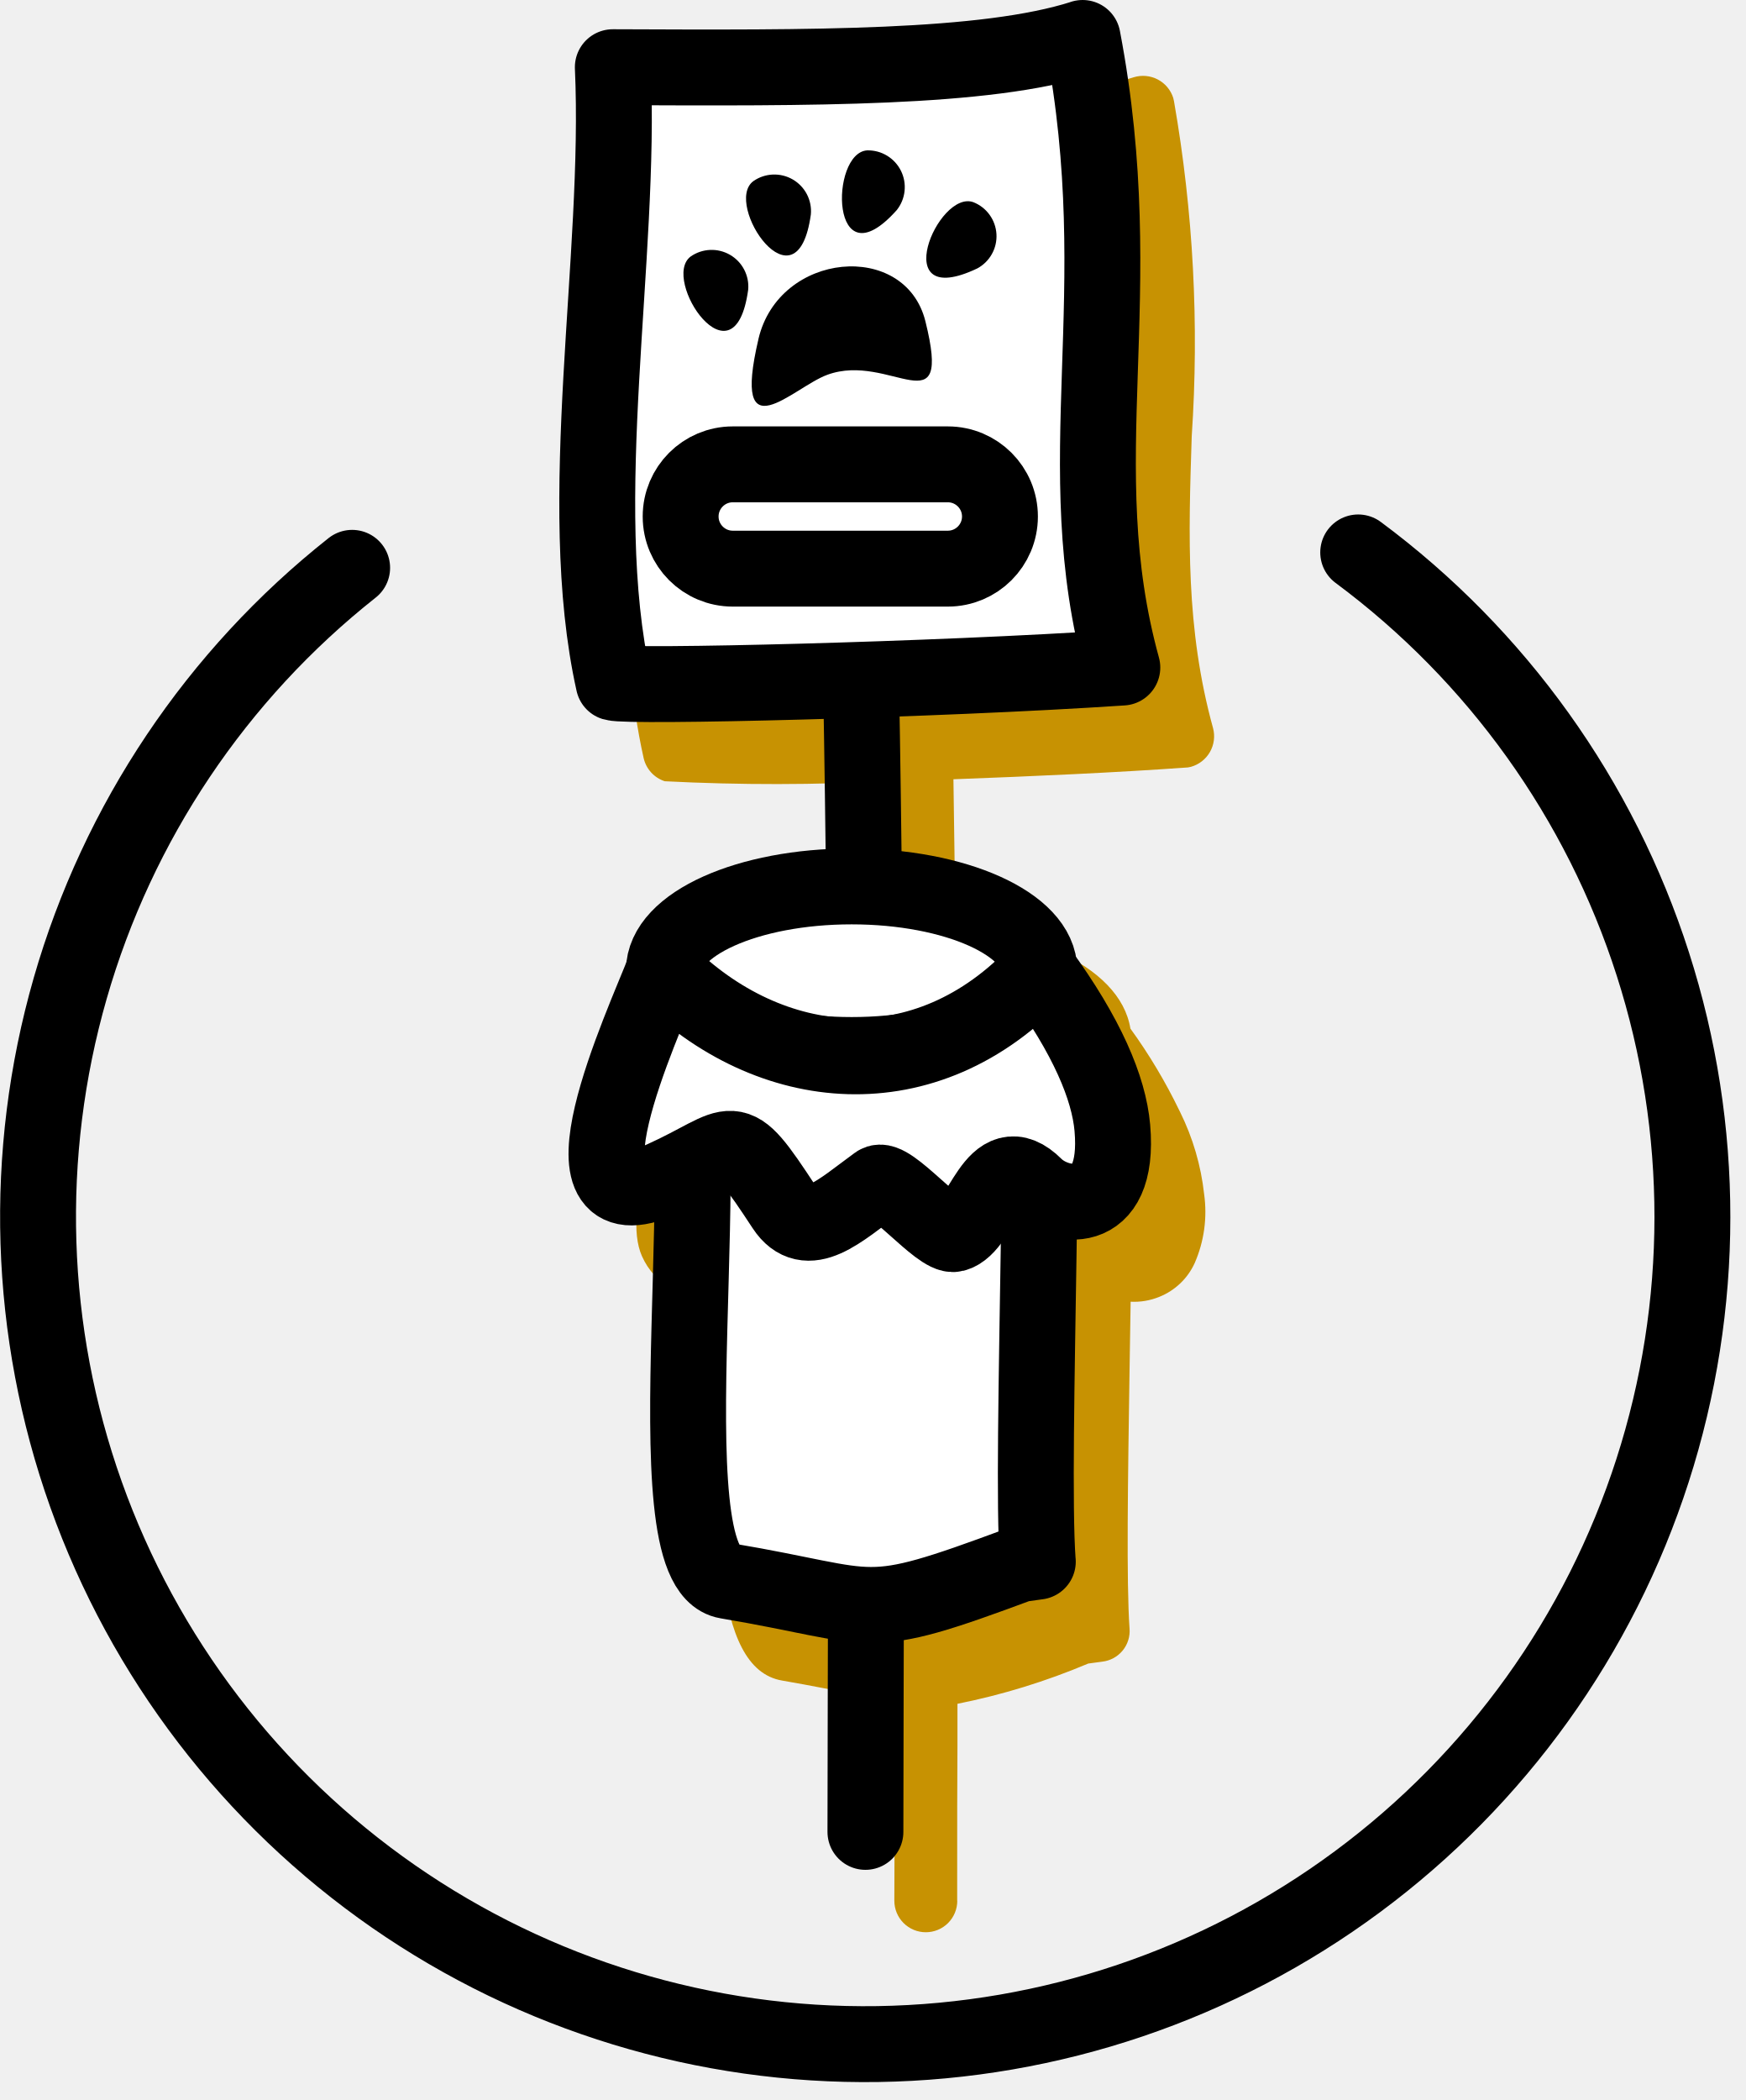
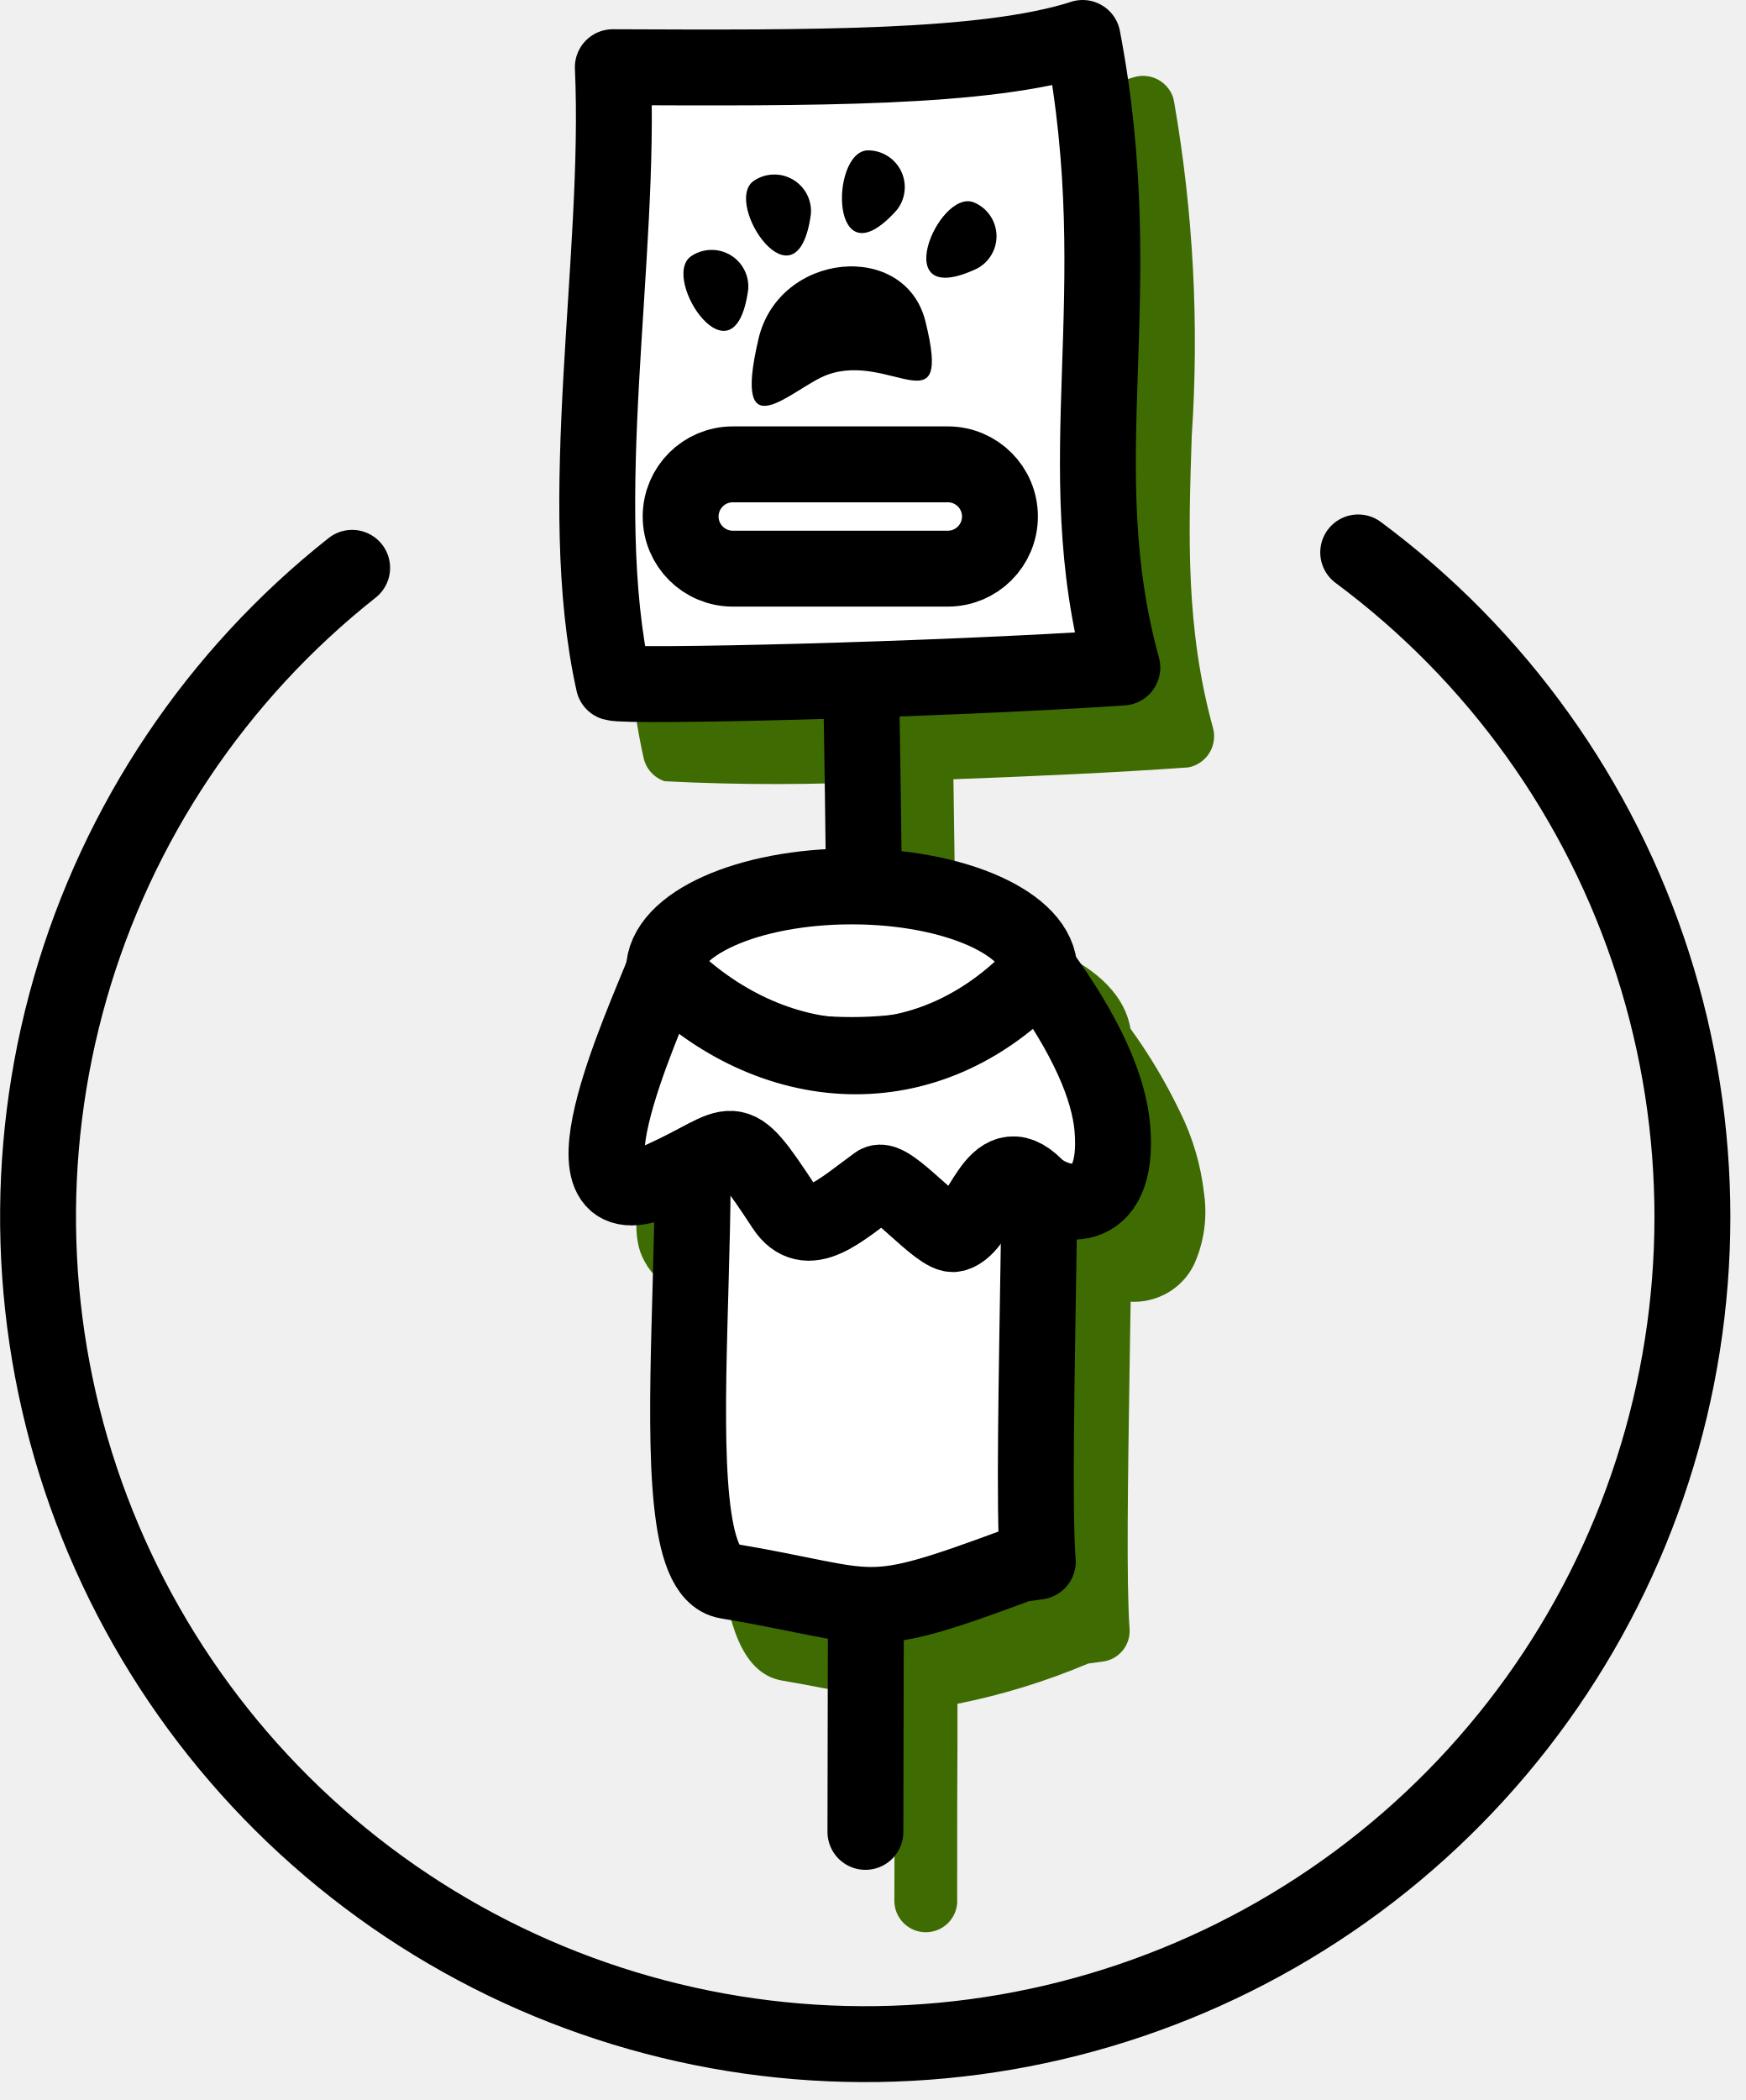
<svg xmlns="http://www.w3.org/2000/svg" width="69" height="83" viewBox="0 0 69 83" fill="none">
  <g clip-path="url(#clip0_660_1050)">
-     <path d="M37.843 75.126C37.843 75.456 37.712 75.772 37.479 76.006C37.246 76.239 36.929 76.37 36.599 76.37C36.269 76.37 35.953 76.239 35.72 76.006C35.486 75.772 35.355 75.456 35.355 75.126L35.376 68.996L35.387 67.277C34.906 67.192 34.387 67.085 33.753 66.957C33.027 66.818 32.162 66.637 30.923 66.423C28.114 65.953 28.274 59.994 28.456 53.789C28.477 52.753 28.509 51.706 28.531 50.689C26.865 51.266 25.893 50.789 25.38 49.653C24.547 47.795 26.234 43.683 27.142 41.472L27.409 40.831C27.526 39.496 28.616 38.364 30.303 37.606C31.889 36.941 33.584 36.575 35.303 36.527C35.271 34.627 35.25 32.736 35.218 30.867C32.241 31.026 29.257 31.03 26.279 30.878C26.074 30.811 25.889 30.692 25.744 30.534C25.598 30.374 25.495 30.18 25.446 29.97C24.421 25.41 24.762 20.006 25.104 14.73C25.355 11.638 25.447 8.536 25.379 5.435C25.372 5.273 25.398 5.111 25.454 4.959C25.51 4.806 25.595 4.667 25.705 4.548C25.815 4.428 25.948 4.332 26.095 4.265C26.243 4.197 26.402 4.159 26.564 4.153H27.12C34.713 4.174 41.239 4.196 44.82 3.053C45.135 2.957 45.474 2.988 45.766 3.14C46.058 3.292 46.278 3.552 46.379 3.865L46.411 4.004C47.174 8.374 47.409 12.82 47.111 17.247C46.983 21.188 46.865 24.83 47.955 28.781C48.039 29.099 47.994 29.438 47.83 29.724C47.666 30.009 47.397 30.219 47.079 30.308C47.003 30.329 46.924 30.34 46.844 30.34C44.163 30.532 40.853 30.682 37.691 30.799C37.723 32.711 37.744 34.654 37.766 36.609C39.157 36.726 40.519 37.063 41.803 37.609C43.426 38.335 44.484 39.393 44.687 40.653C45.426 41.672 46.072 42.755 46.62 43.888L46.652 43.952C47.156 44.971 47.478 46.069 47.602 47.199C47.731 48.124 47.602 49.066 47.228 49.922C46.951 50.531 46.449 51.009 45.828 51.257C45.47 51.403 45.083 51.469 44.696 51.449L44.653 54.194C44.589 58.434 44.525 62.546 44.653 64.361C44.68 64.677 44.582 64.992 44.38 65.237C44.179 65.482 43.89 65.639 43.574 65.675L43.019 65.75C41.354 66.453 39.622 66.986 37.85 67.341V68.996C37.839 70.513 37.839 71.88 37.839 75.126H37.843Z" fill="#C79202" />
+     <path d="M37.843 75.126C37.843 75.456 37.712 75.772 37.479 76.006C37.246 76.239 36.929 76.37 36.599 76.37C36.269 76.37 35.953 76.239 35.72 76.006C35.486 75.772 35.355 75.456 35.355 75.126L35.376 68.996L35.387 67.277C34.906 67.192 34.387 67.085 33.753 66.957C33.027 66.818 32.162 66.637 30.923 66.423C28.114 65.953 28.274 59.994 28.456 53.789C28.477 52.753 28.509 51.706 28.531 50.689C26.865 51.266 25.893 50.789 25.38 49.653C24.547 47.795 26.234 43.683 27.142 41.472L27.409 40.831C27.526 39.496 28.616 38.364 30.303 37.606C31.889 36.941 33.584 36.575 35.303 36.527C35.271 34.627 35.25 32.736 35.218 30.867C32.241 31.026 29.257 31.03 26.279 30.878C26.074 30.811 25.889 30.692 25.744 30.534C25.598 30.374 25.495 30.18 25.446 29.97C24.421 25.41 24.762 20.006 25.104 14.73C25.355 11.638 25.447 8.536 25.379 5.435C25.372 5.273 25.398 5.111 25.454 4.959C25.51 4.806 25.595 4.667 25.705 4.548C25.815 4.428 25.948 4.332 26.095 4.265C26.243 4.197 26.402 4.159 26.564 4.153H27.12C34.713 4.174 41.239 4.196 44.82 3.053C45.135 2.957 45.474 2.988 45.766 3.14C46.058 3.292 46.278 3.552 46.379 3.865L46.411 4.004C47.174 8.374 47.409 12.82 47.111 17.247C46.983 21.188 46.865 24.83 47.955 28.781C48.039 29.099 47.994 29.438 47.83 29.724C47.666 30.009 47.397 30.219 47.079 30.308C47.003 30.329 46.924 30.34 46.844 30.34C44.163 30.532 40.853 30.682 37.691 30.799C37.723 32.711 37.744 34.654 37.766 36.609C39.157 36.726 40.519 37.063 41.803 37.609C43.426 38.335 44.484 39.393 44.687 40.653C45.426 41.672 46.072 42.755 46.62 43.888L46.652 43.952C47.156 44.971 47.478 46.069 47.602 47.199C47.731 48.124 47.602 49.066 47.228 49.922C46.951 50.531 46.449 51.009 45.828 51.257C45.47 51.403 45.083 51.469 44.696 51.449L44.653 54.194C44.589 58.434 44.525 62.546 44.653 64.361C44.68 64.677 44.582 64.992 44.38 65.237C44.179 65.482 43.89 65.639 43.574 65.675L43.019 65.75C41.354 66.453 39.622 66.986 37.85 67.341V68.996C37.839 70.513 37.839 71.88 37.839 75.126H37.843Z" fill="#3E6C02" />
    <path d="M53.692 21.834C59.18 25.907 63.254 31.597 65.341 38.105C67.429 44.613 67.425 51.612 65.329 58.117C63.234 64.622 59.153 70.308 53.66 74.374C48.167 78.441 41.538 80.684 34.705 80.789C27.871 80.893 21.176 78.854 15.561 74.958C9.946 71.061 5.693 65.503 3.4 59.065C1.107 52.627 0.888 45.632 2.775 39.063C4.662 32.495 8.56 26.682 13.921 22.443" stroke="black" stroke-width="3" stroke-miterlimit="22.926" stroke-linecap="round" stroke-linejoin="round" />
    <path d="M34.212 72.403C34.212 61.243 34.5 26.715 33.4 8.303" stroke="black" stroke-width="3" stroke-miterlimit="22.926" stroke-linecap="round" stroke-linejoin="round" />
    <path fill-rule="evenodd" clip-rule="evenodd" d="M42.798 1.5C44.752 11.731 42.136 18.288 44.368 26.384C36.882 26.884 24.835 27.164 24.258 26.984C22.658 19.818 24.568 10.184 24.226 2.656C32.126 2.688 38.943 2.731 42.798 1.503V1.5Z" fill="white" stroke="black" stroke-width="3" stroke-miterlimit="22.926" stroke-linecap="round" stroke-linejoin="round" />
    <path fill-rule="evenodd" clip-rule="evenodd" d="M41.025 61.722C40.715 57.493 41.484 40.886 40.854 38.761C41.986 41.602 31.605 42.761 28.498 39.961C27.956 39.541 27.282 39.328 26.598 39.361C28.713 44.124 25.519 61.938 28.734 62.483C34.896 63.519 33.903 64.202 40.311 61.821L41.027 61.721L41.025 61.722Z" fill="white" stroke="black" stroke-width="3" stroke-miterlimit="22.926" stroke-linecap="round" stroke-linejoin="round" />
    <path d="M33.667 41.698C37.766 41.698 41.089 40.206 41.089 38.366C41.089 36.526 37.766 35.034 33.667 35.034C29.568 35.034 26.245 36.526 26.245 38.366C26.245 40.206 29.568 41.698 33.667 41.698Z" fill="white" stroke="black" stroke-width="3" stroke-miterlimit="22.926" stroke-linecap="round" stroke-linejoin="round" />
    <path fill-rule="evenodd" clip-rule="evenodd" d="M26.244 38.366C25.422 40.481 21.609 48.672 26.191 46.6C29.203 45.244 28.829 44.4 31.008 47.721C31.916 49.099 33.197 47.849 34.682 46.771C35.152 46.429 37.149 48.918 37.726 48.771C38.847 48.483 39.264 45.225 40.919 46.881C41.763 47.725 44.294 48.259 43.973 44.574C43.834 43.004 42.973 40.954 41.089 38.374C36.604 43.18 30.431 42.56 26.244 38.374V38.366Z" fill="white" stroke="black" stroke-width="3" stroke-miterlimit="22.926" stroke-linecap="round" stroke-linejoin="round" />
    <path d="M37.469 18.353H28.968C27.83 18.353 26.907 19.276 26.907 20.414C26.907 21.552 27.83 22.475 28.968 22.475H37.469C38.608 22.475 39.53 21.552 39.53 20.414C39.53 19.276 38.608 18.353 37.469 18.353Z" fill="white" stroke="black" stroke-width="3" stroke-miterlimit="22.926" stroke-linecap="round" stroke-linejoin="round" />
    <path fill-rule="evenodd" clip-rule="evenodd" d="M29.983 13.398C30.795 9.938 35.783 9.489 36.583 12.698C37.651 16.991 35.195 13.898 32.706 14.813C31.339 15.313 28.906 17.985 29.983 13.403V13.398Z" fill="black" />
    <path fill-rule="evenodd" clip-rule="evenodd" d="M38.633 10.61C38.876 10.479 39.076 10.283 39.21 10.042C39.345 9.802 39.408 9.528 39.392 9.254C39.376 8.979 39.282 8.714 39.121 8.491C38.96 8.267 38.739 8.095 38.483 7.993C37.075 7.47 35.034 12.319 38.633 10.61Z" fill="black" />
    <path fill-rule="evenodd" clip-rule="evenodd" d="M35.451 8.303C35.623 8.087 35.73 7.827 35.759 7.553C35.789 7.278 35.74 7.001 35.618 6.754C35.496 6.506 35.306 6.299 35.07 6.155C34.834 6.011 34.563 5.938 34.287 5.943C32.792 6.018 32.802 11.272 35.451 8.303Z" fill="black" />
    <path fill-rule="evenodd" clip-rule="evenodd" d="M32.055 8.474C32.08 8.199 32.025 7.923 31.898 7.678C31.77 7.433 31.576 7.23 31.337 7.092C31.098 6.954 30.824 6.887 30.549 6.899C30.273 6.911 30.006 7.001 29.78 7.16C28.574 8.058 31.51 12.415 32.055 8.474Z" fill="black" />
    <path fill-rule="evenodd" clip-rule="evenodd" d="M29.577 11.453C29.602 11.178 29.547 10.902 29.419 10.657C29.292 10.412 29.098 10.209 28.858 10.071C28.619 9.933 28.346 9.866 28.07 9.878C27.795 9.89 27.528 9.98 27.302 10.139C26.106 11.037 29.032 15.394 29.577 11.453Z" fill="black" />
  </g>
  <defs>
    <clipPath id="clip0_660_1050">
      <rect width="68.402" height="82.286" fill="white" />
    </clipPath>
  </defs>
</svg>
